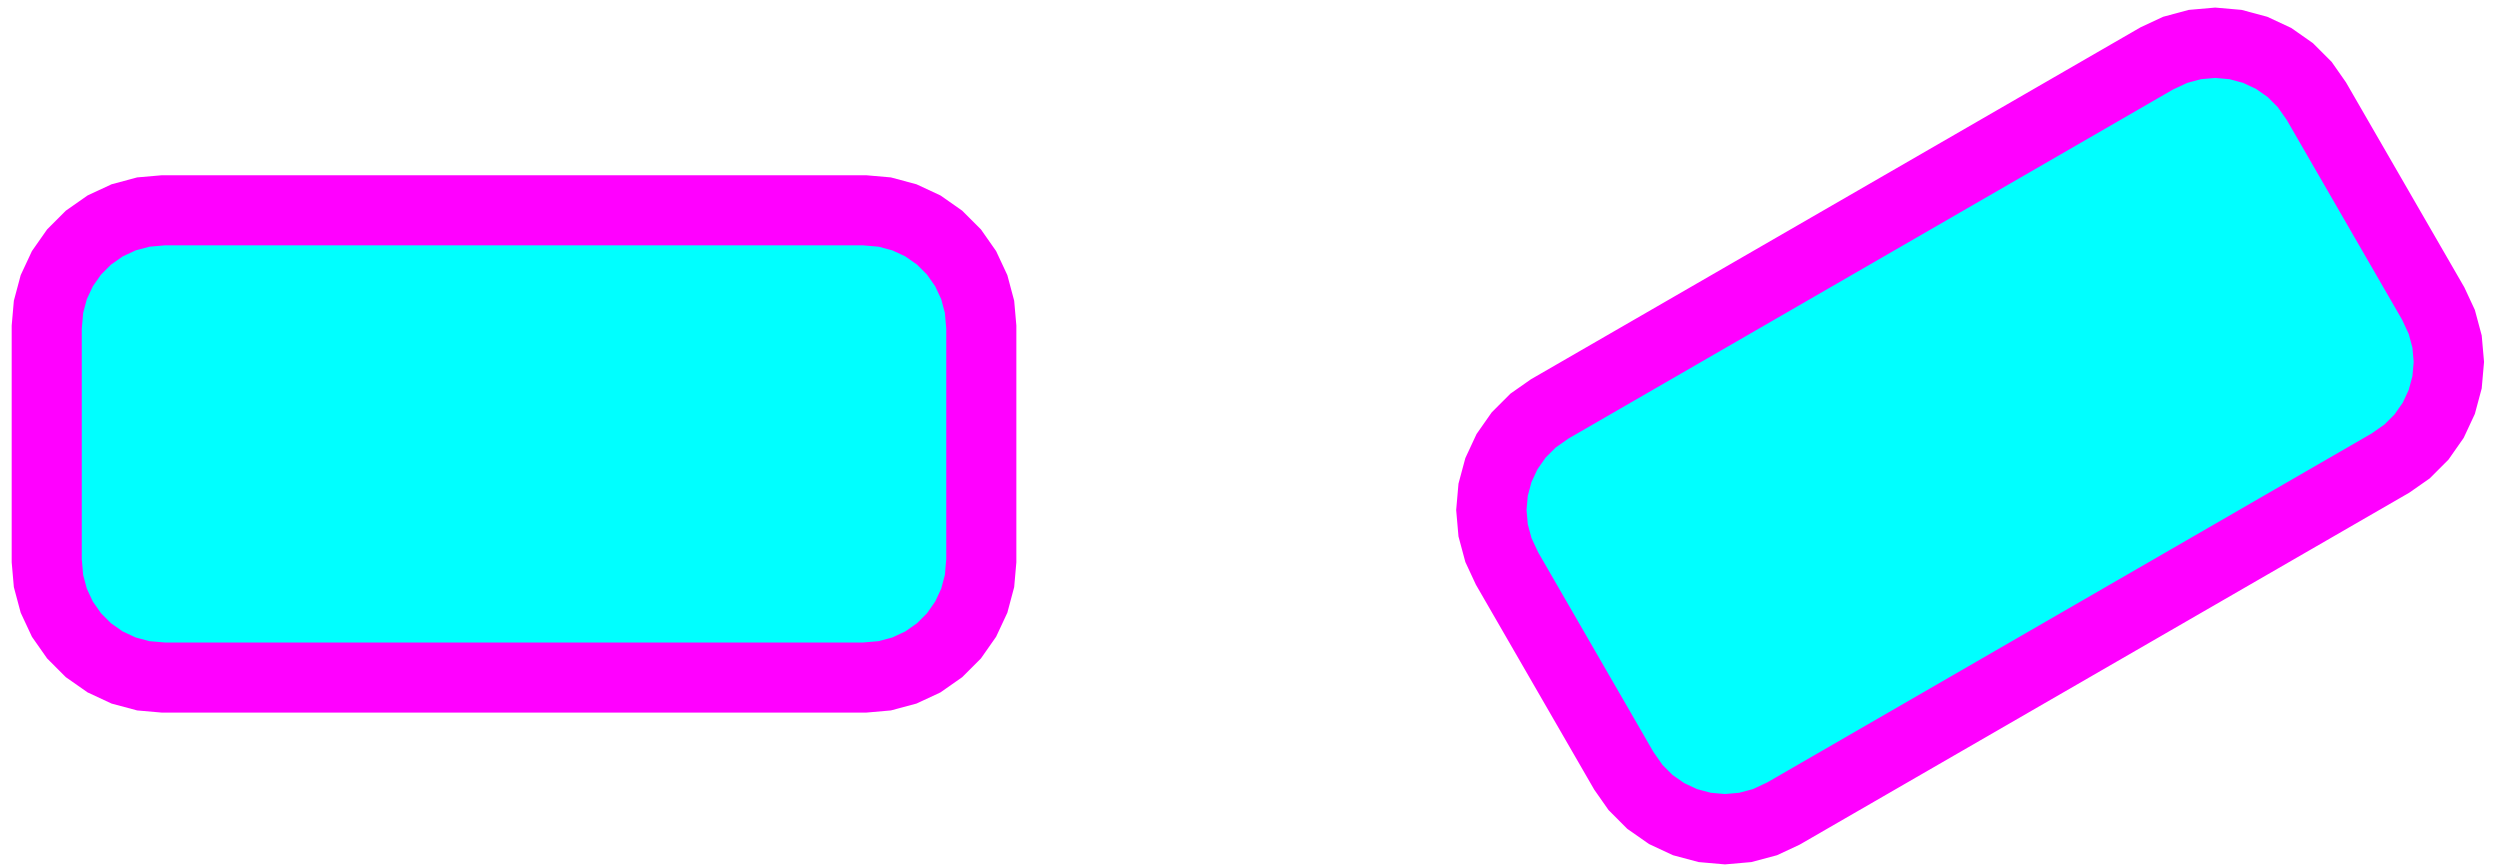
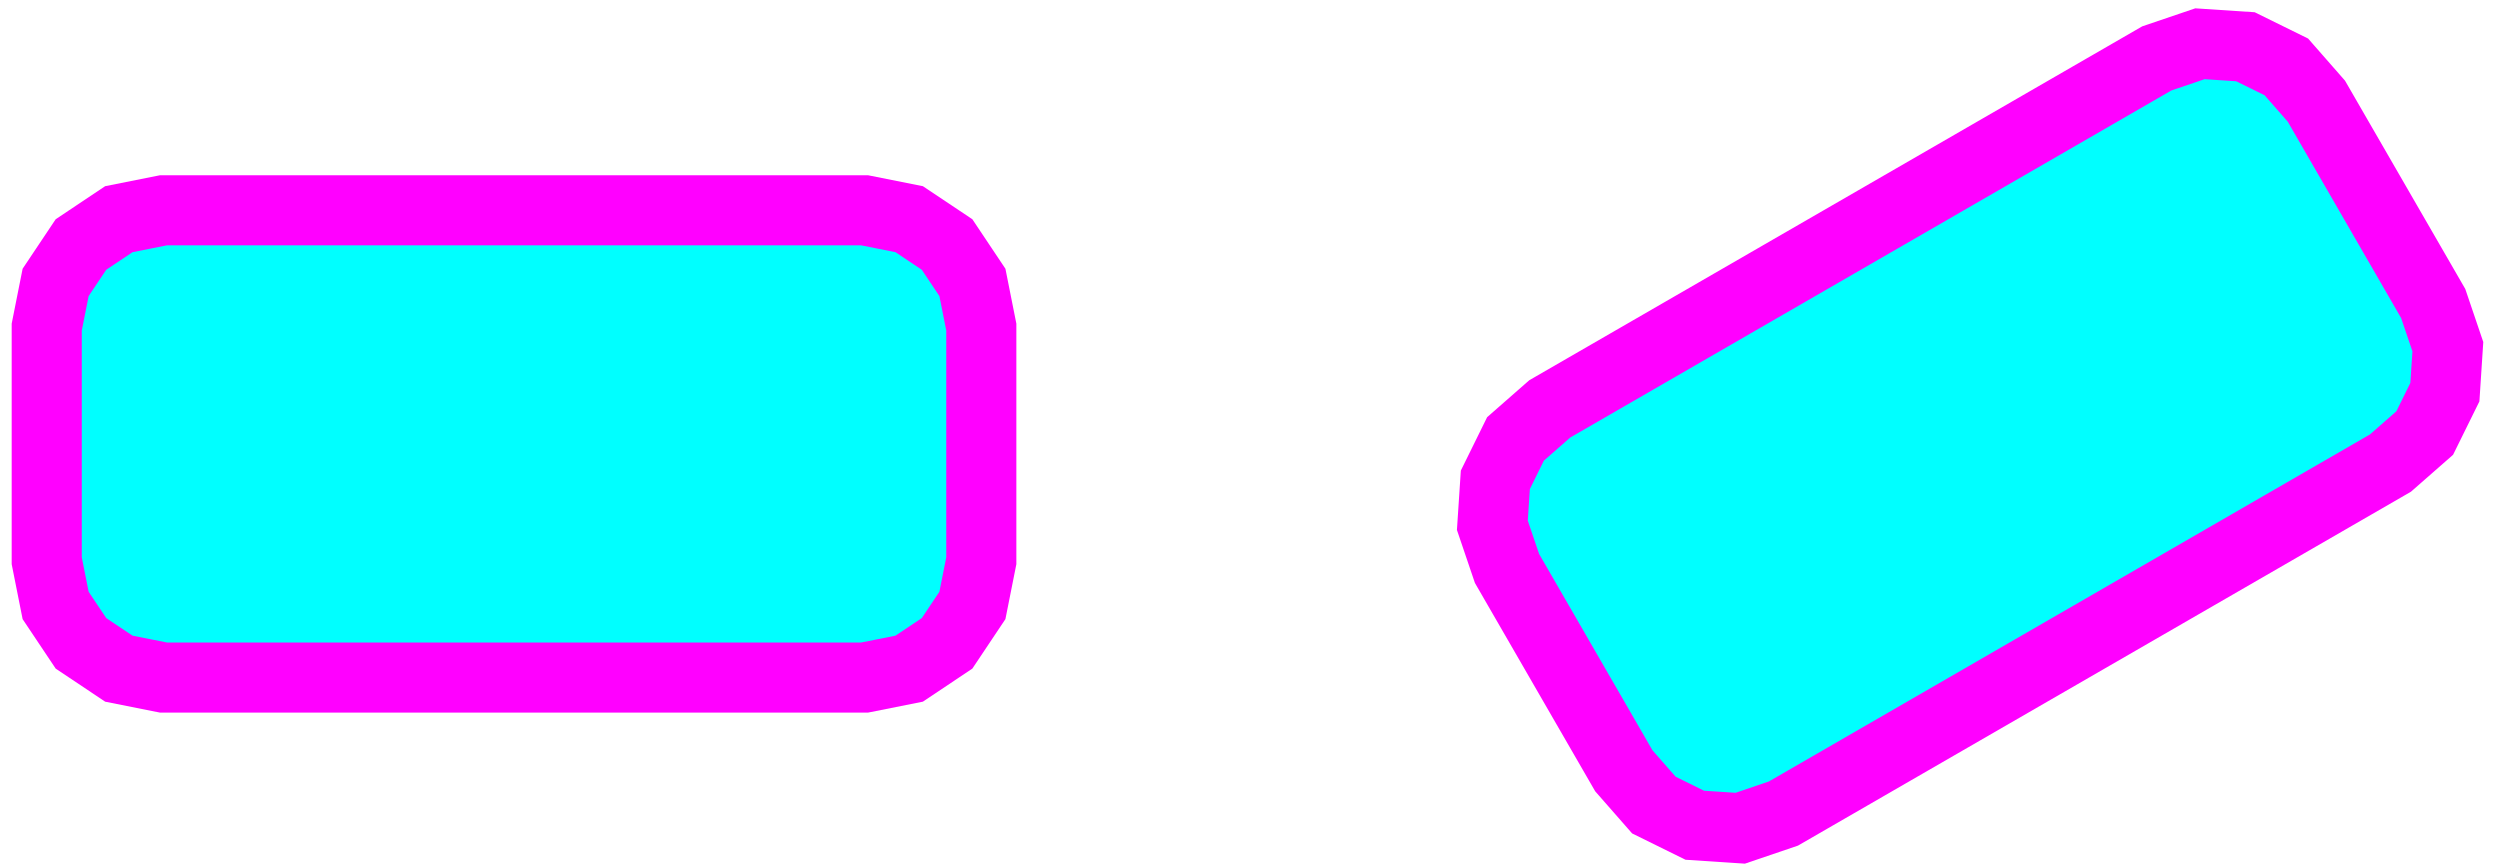
<svg xmlns="http://www.w3.org/2000/svg" width="107mm" height="37mm" viewBox="0 -115 107 37" version="1.1">
-   <path d=" M 74.698,-79.586 L 75.54,-79.811 L 76.33,-80.18 L 102.311,-95.18 L 103.025,-95.679 L 103.641,-96.296  L 104.141,-97.01 L 104.509,-97.799 L 104.735,-98.641 L 104.811,-99.51 L 104.735,-100.378 L 104.509,-101.22  L 104.141,-102.01 L 99.141,-110.67 L 98.641,-111.384 L 98.025,-112 L 97.311,-112.5 L 96.521,-112.868  L 95.679,-113.094 L 94.811,-113.17 L 93.943,-113.094 L 93.101,-112.868 L 92.311,-112.5 L 66.33,-97.5  L 65.616,-97 L 65,-96.384 L 64.5,-95.67 L 64.132,-94.88 L 63.906,-94.038 L 63.83,-93.17  L 63.906,-92.302 L 64.132,-91.46 L 64.5,-90.67 L 69.5,-82.01 L 70,-81.296 L 70.616,-80.679  L 71.33,-80.18 L 72.12,-79.811 L 72.962,-79.586 L 73.83,-79.51 z M 37.868,-86.076 L 38.71,-86.302 L 39.5,-86.67 L 40.214,-87.17 L 40.83,-87.786 L 41.33,-88.5  L 41.699,-89.29 L 41.924,-90.132 L 42,-91 L 42,-101 L 41.924,-101.868 L 41.699,-102.71  L 41.33,-103.5 L 40.83,-104.214 L 40.214,-104.83 L 39.5,-105.33 L 38.71,-105.698 L 37.868,-105.924  L 37,-106 L 7,-106 L 6.132,-105.924 L 5.29,-105.698 L 4.5,-105.33 L 3.786,-104.83  L 3.17,-104.214 L 2.67,-103.5 L 2.301,-102.71 L 2.076,-101.868 L 2,-101 L 2,-91  L 2.076,-90.132 L 2.301,-89.29 L 2.67,-88.5 L 3.17,-87.786 L 3.786,-87.17 L 4.5,-86.67  L 5.29,-86.302 L 6.132,-86.076 L 7,-86 L 37,-86 z " stroke="magenta" fill="cyan" stroke-width="3" />
+   <path d=" M 76.33,-80.18 L 102.311,-95.18 L 103.778,-96.466 L 104.641,-98.216 L 104.768,-100.162 L 104.141,-102.01  L 99.141,-110.67 L 97.855,-112.137 L 96.105,-112.999 L 94.158,-113.127 L 92.311,-112.5 L 66.33,-97.5  L 64.863,-96.214 L 64.001,-94.464 L 63.873,-92.517 L 64.5,-90.67 L 69.5,-82.01 L 70.786,-80.543  L 72.536,-79.68 L 74.483,-79.552 z M 38.913,-86.381 L 40.535,-87.465 L 41.619,-89.087 L 42,-91 L 42,-101 L 41.619,-102.913  L 40.535,-104.535 L 38.913,-105.619 L 37,-106 L 7,-106 L 5.087,-105.619 L 3.465,-104.535  L 2.381,-102.913 L 2,-101 L 2,-91 L 2.381,-89.087 L 3.465,-87.465 L 5.087,-86.381  L 7,-86 L 37,-86 z " stroke="magenta" fill="cyan" stroke-width="3" />
</svg>
